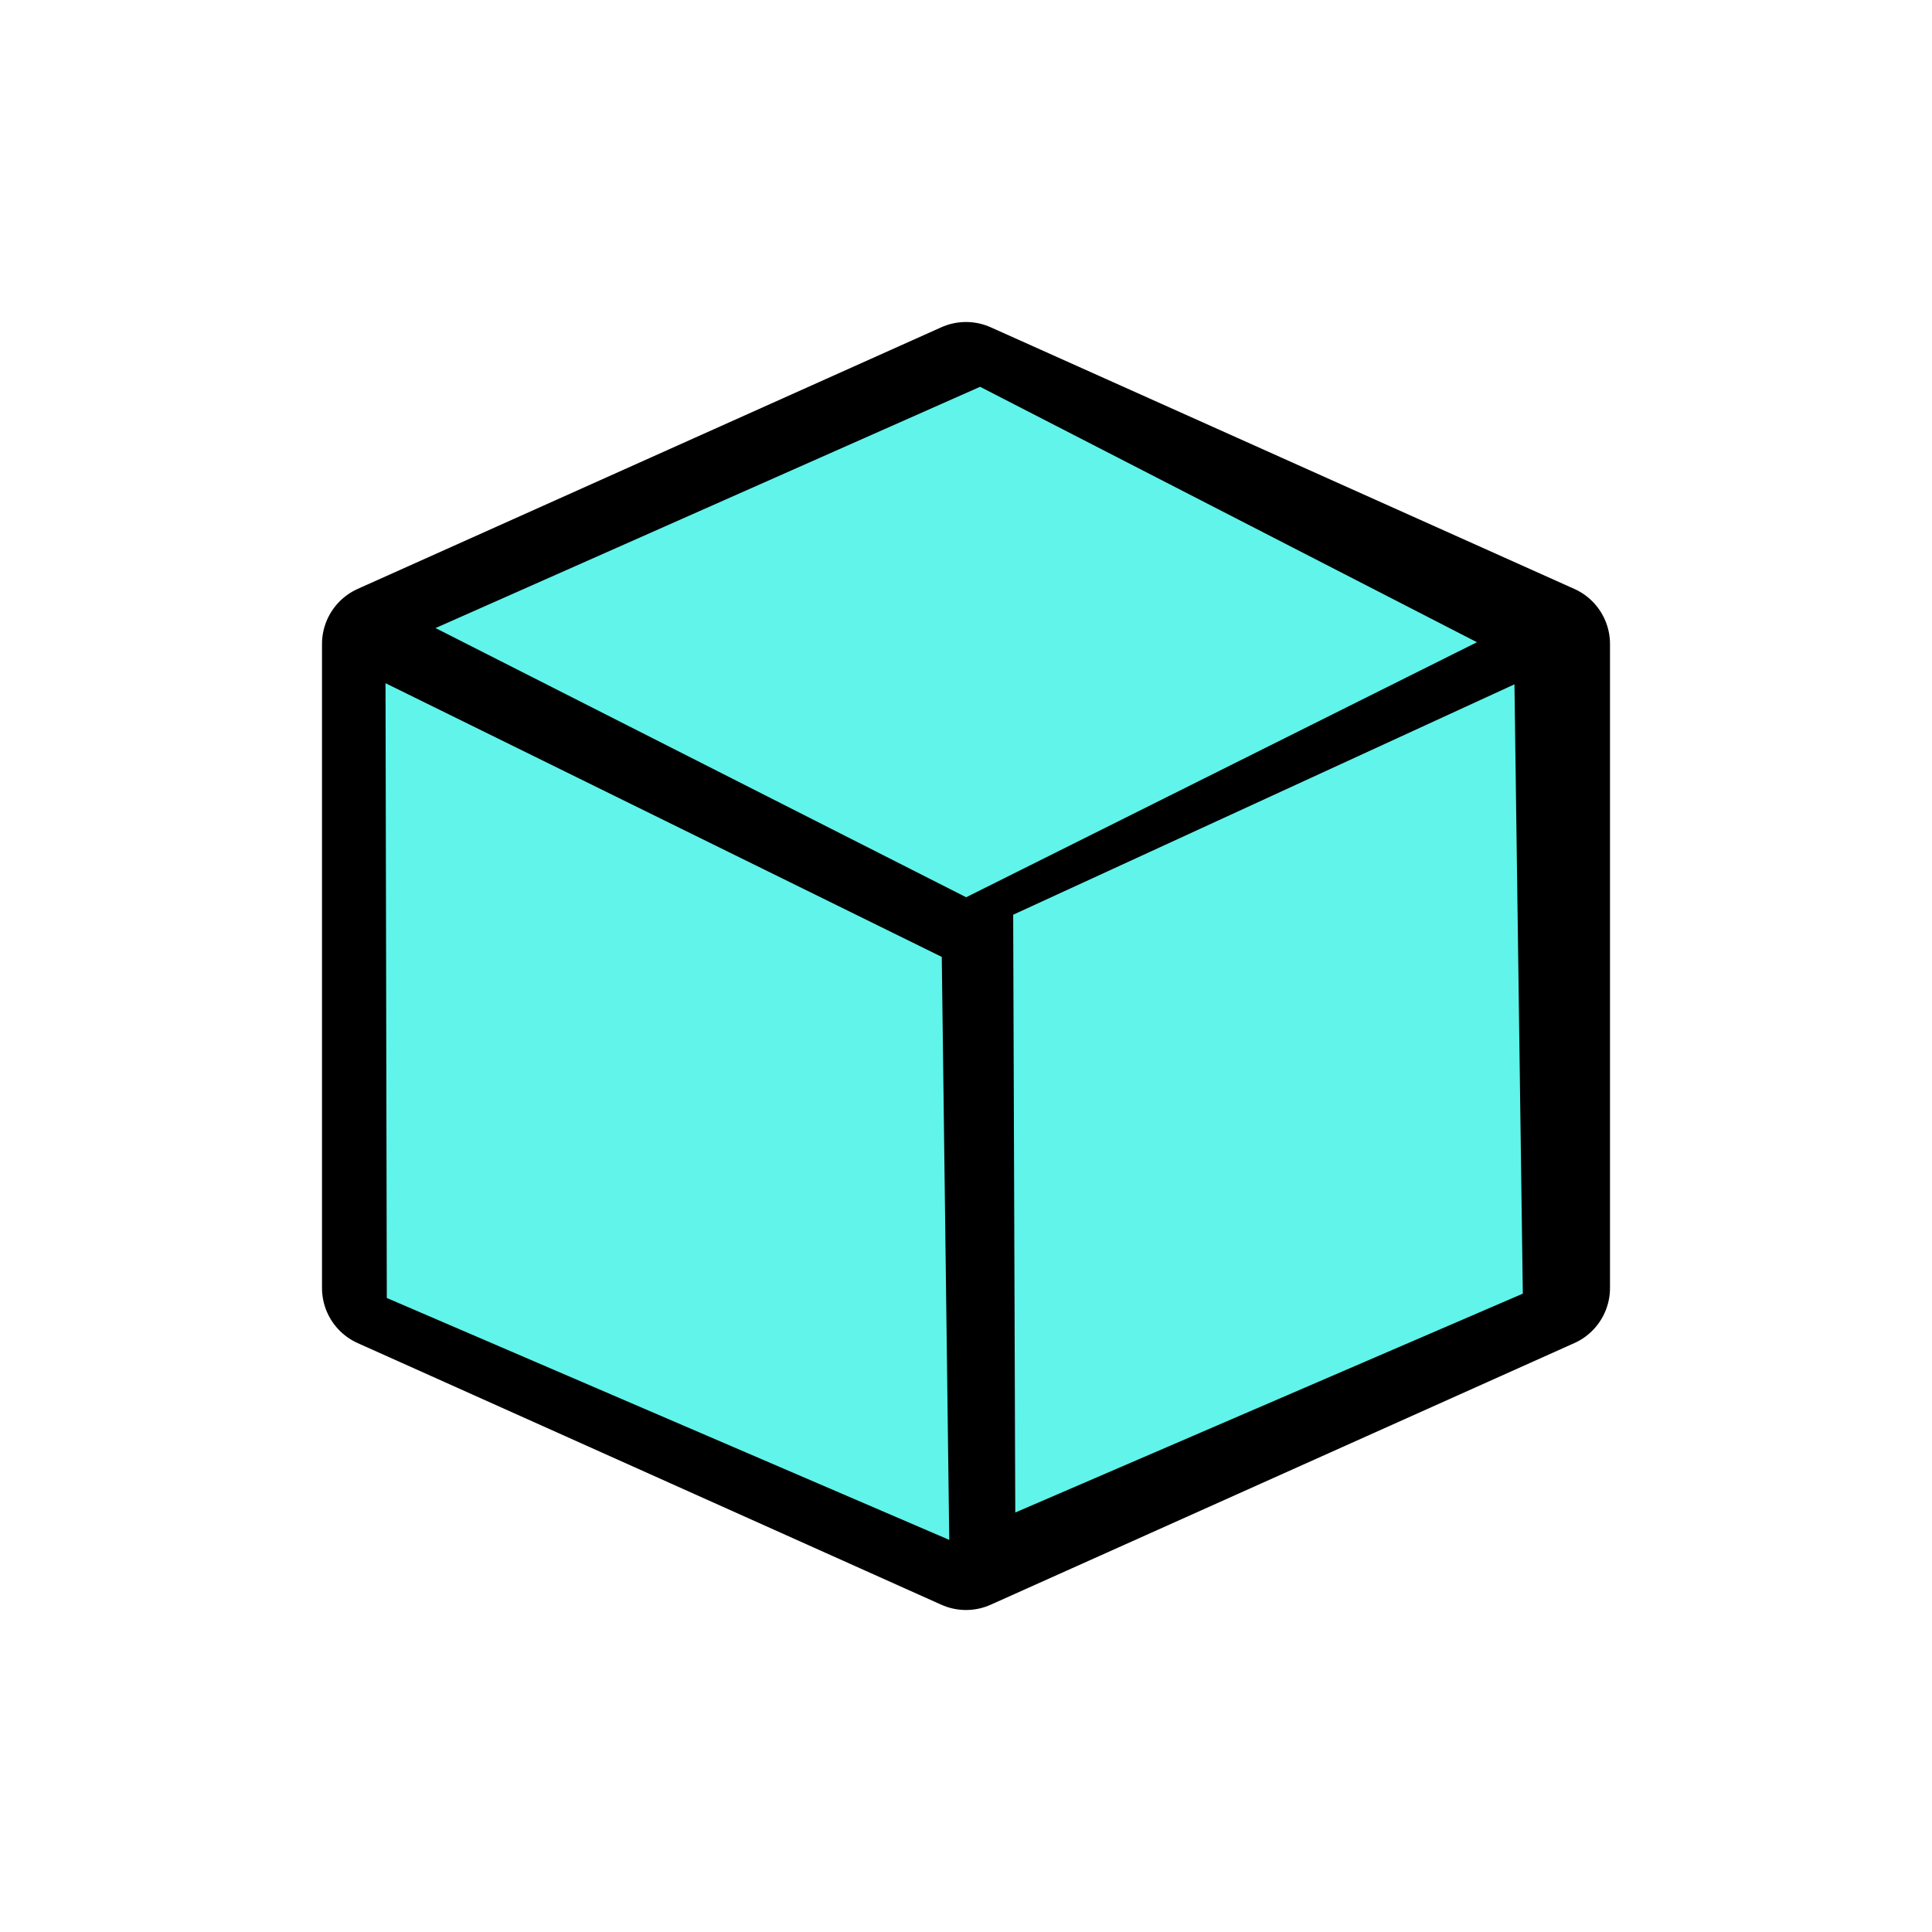
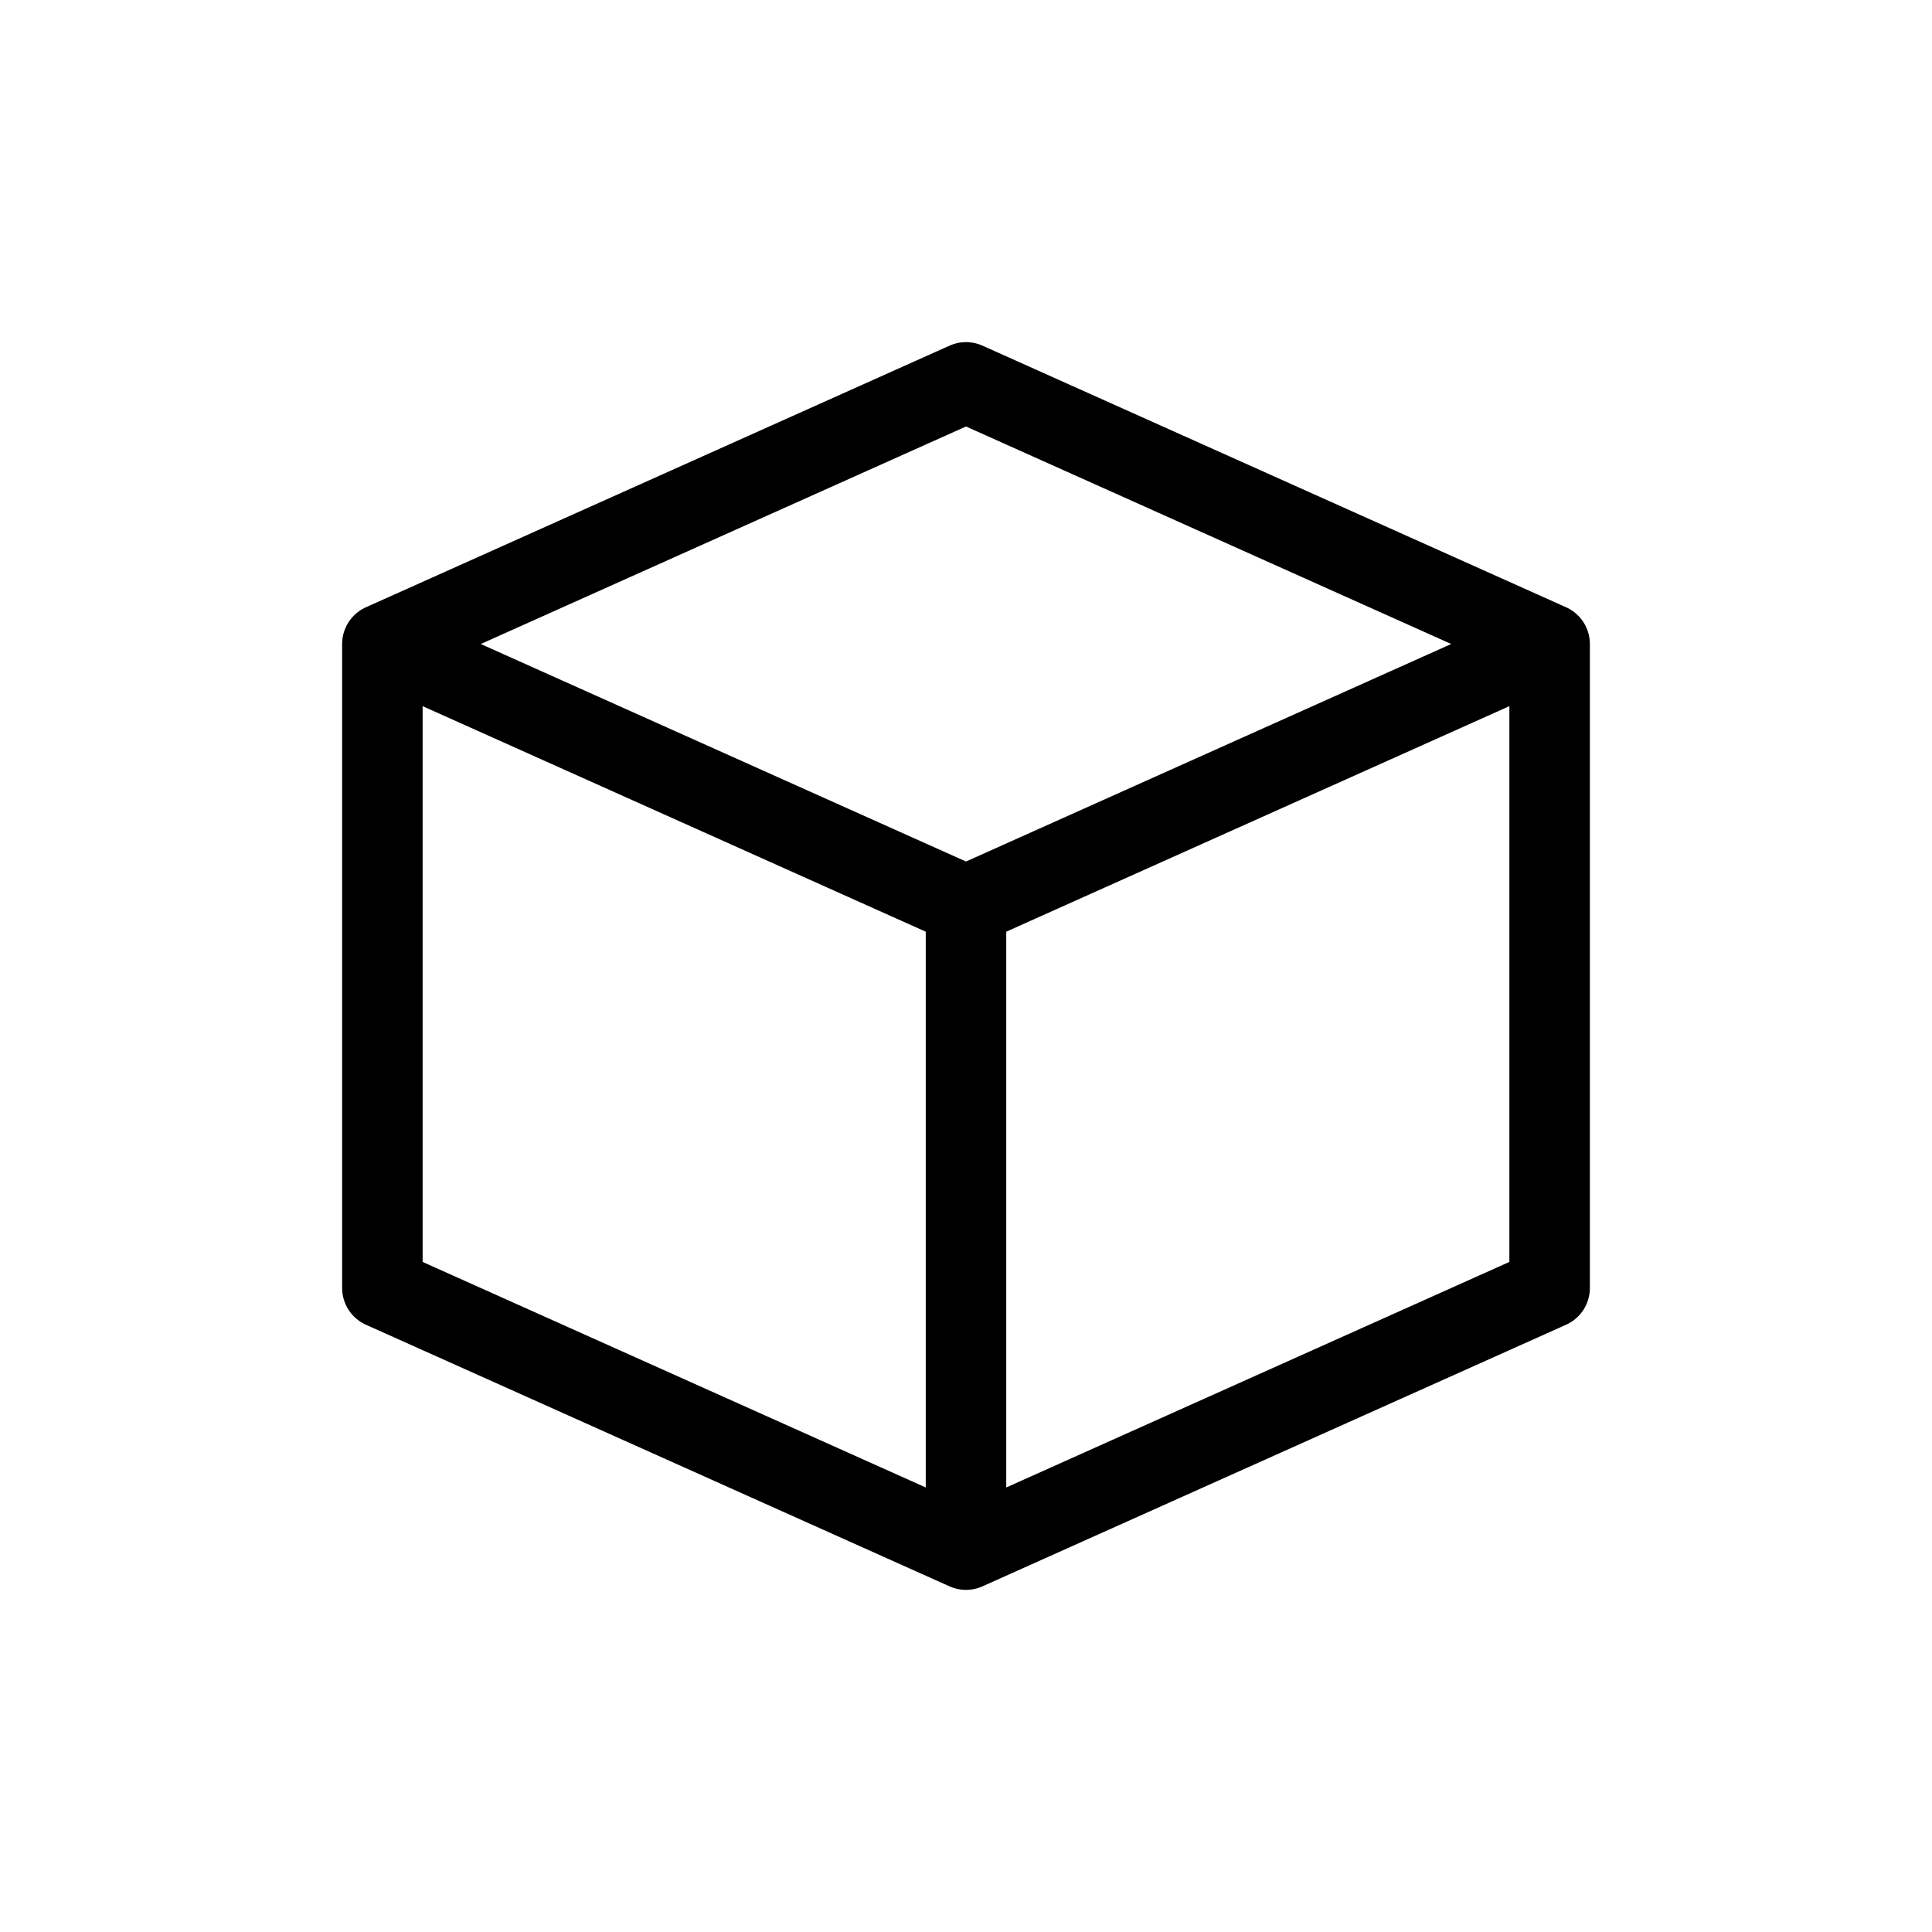
- <svg xmlns="http://www.w3.org/2000/svg" class="has-solid logo-air" width="36" height="36" viewBox="0 0 24 24" fill="none">
-   <path stroke="currentColor" stroke-linecap="round" stroke-linejoin="round" stroke-width="1.5" d="M4.75 8L12 4.75 19.25 8 12 11.25 4.75 8zM4.75 16L12 19.25 19.25 16M19.25 8v8M4.75 8v8M12 11.5V19" />
-   <path class="solid" fill="#60f4ea" paint-order="fill" d="M5.41 7.802l6.592 3.344 6.345-3.168-6.172-3.173z" />
-   <path class="solid" fill="#60f4ea" d="M4.789 8.487l.016 7.637 6.987 3.005-.093-7.242zM12.586 11.363l.026 7.426 6.305-2.719-.104-7.569z" />
+ <svg xmlns="http://www.w3.org/2000/svg" width="46" height="46" viewBox="0 0 24 24" fill="none">
+   <path stroke="currentColor" stroke-linecap="round" stroke-linejoin="round" stroke-width="1" d="M4.75 8L12 4.75 19.25 8 12 11.25 4.75 8zM4.75 16L12 19.25 19.25 16M19.25 8v8M4.75 8v8M12 11.5V19" />
+   <path class="solid" fill="none" paint-order="fill" d="M5.41 7.802l6.592 3.344 6.345-3.168-6.172-3.173z" />
+   <path class="solid" fill="none" d="M4.789 8.487l.016 7.637 6.987 3.005-.093-7.242zM12.586 11.363l.026 7.426 6.305-2.719-.104-7.569z" />
</svg>
